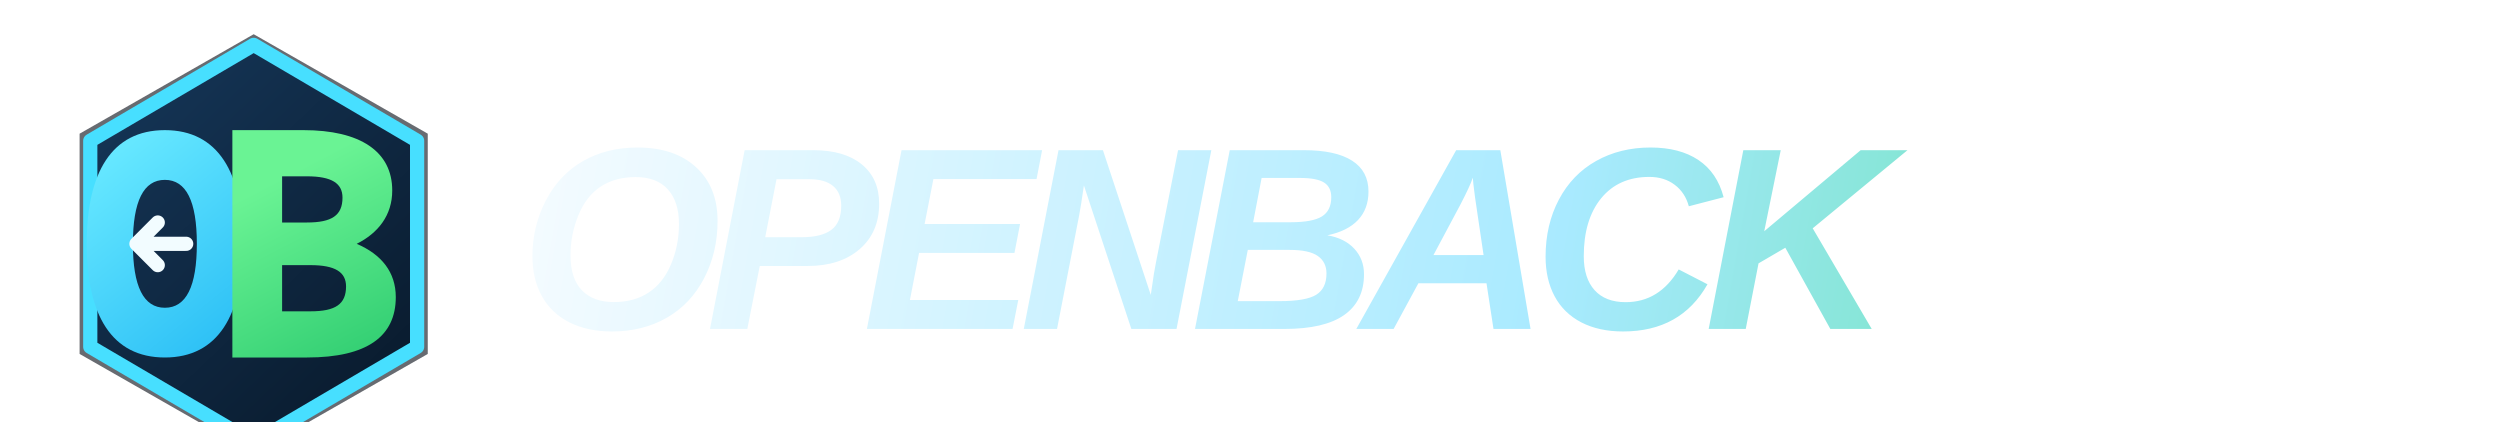
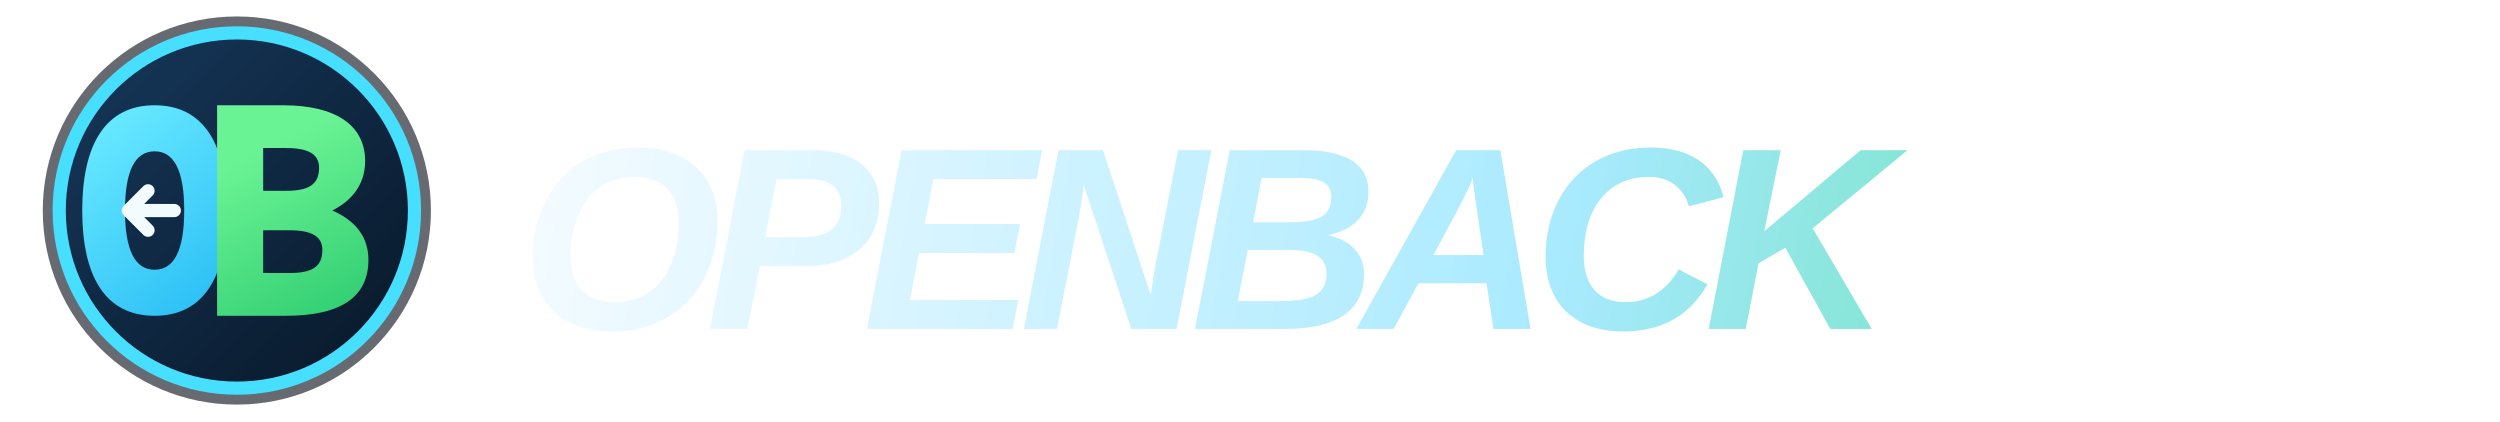
<svg xmlns="http://www.w3.org/2000/svg" viewBox="0 0 760 128" role="img" aria-labelledby="title desc">
  <defs>
-     <linearGradient id="shield" x1="20" y1="18" x2="128" y2="132" gradientUnits="userSpaceOnUse">
+     <linearGradient id="badge" x1="20" y1="18" x2="128" y2="132" gradientUnits="userSpaceOnUse">
      <stop stop-color="#153658" />
      <stop offset="1" stop-color="#061321" />
    </linearGradient>
    <linearGradient id="cyan" x1="30" y1="35" x2="91" y2="111" gradientUnits="userSpaceOnUse">
      <stop stop-color="#65e7ff" />
      <stop offset="1" stop-color="#0aa8f0" />
    </linearGradient>
    <linearGradient id="green" x1="84" y1="39" x2="122" y2="112" gradientUnits="userSpaceOnUse">
      <stop stop-color="#6af394" />
      <stop offset="1" stop-color="#18bd63" />
    </linearGradient>
    <linearGradient id="word" x1="166" y1="30" x2="704" y2="125" gradientUnits="userSpaceOnUse">
      <stop stop-color="#f4fbff" />
      <stop offset=".57" stop-color="#a9eaff" />
      <stop offset="1" stop-color="#57dfa0" />
    </linearGradient>
  </defs>
-   <g transform="translate(8 5) scale(1.08)">
-     <path d="M64 5 113 33v62l-49 28L15 95V33Z" fill="#020812" opacity=".6" />
-     <path d="M64 8 110 35v58l-46 27-46-27V35Z" fill="url(#shield)" stroke="#47dfff" stroke-width="4" stroke-linejoin="round" />
+   <g transform="translate(8 0)">
+     <circle cx="64" cy="64" r="59" fill="#020812" opacity=".6" />
+     <circle cx="64" cy="64" r="54" fill="url(#badge)" stroke="#47dfff" stroke-width="4" />
    <path fill-rule="evenodd" d="M39 32C24 32 17 44 17 64s7 32 22 32 22-12 22-32-7-32-22-32Zm0 14c-6 0-9 6-9 18s3 18 9 18 9-6 9-18-3-18-9-18Z" fill="url(#cyan)" />
    <path d="M58 32h20c16 0 25 6 25 17 0 7-4 12-10 15 7 3 11 8 11 15 0 11-8 17-25 17H58Zm14 13v13h7c7 0 10-2 10-7 0-4-3-6-10-6Zm0 25v13h8c7 0 10-2 10-7 0-4-3-6-10-6Z" fill="url(#green)" />
    <path d="M45 64H31m0 0 6-6m-6 6 6 6" fill="none" stroke="#f2fcff" stroke-width="4" stroke-linecap="round" stroke-linejoin="round" />
  </g>
  <text x="158" y="100" fill="url(#word)" font-family="Arial Black, Arial, sans-serif" font-size="79" font-style="italic" font-weight="900" letter-spacing="-5">OPENBACK</text>
</svg>
